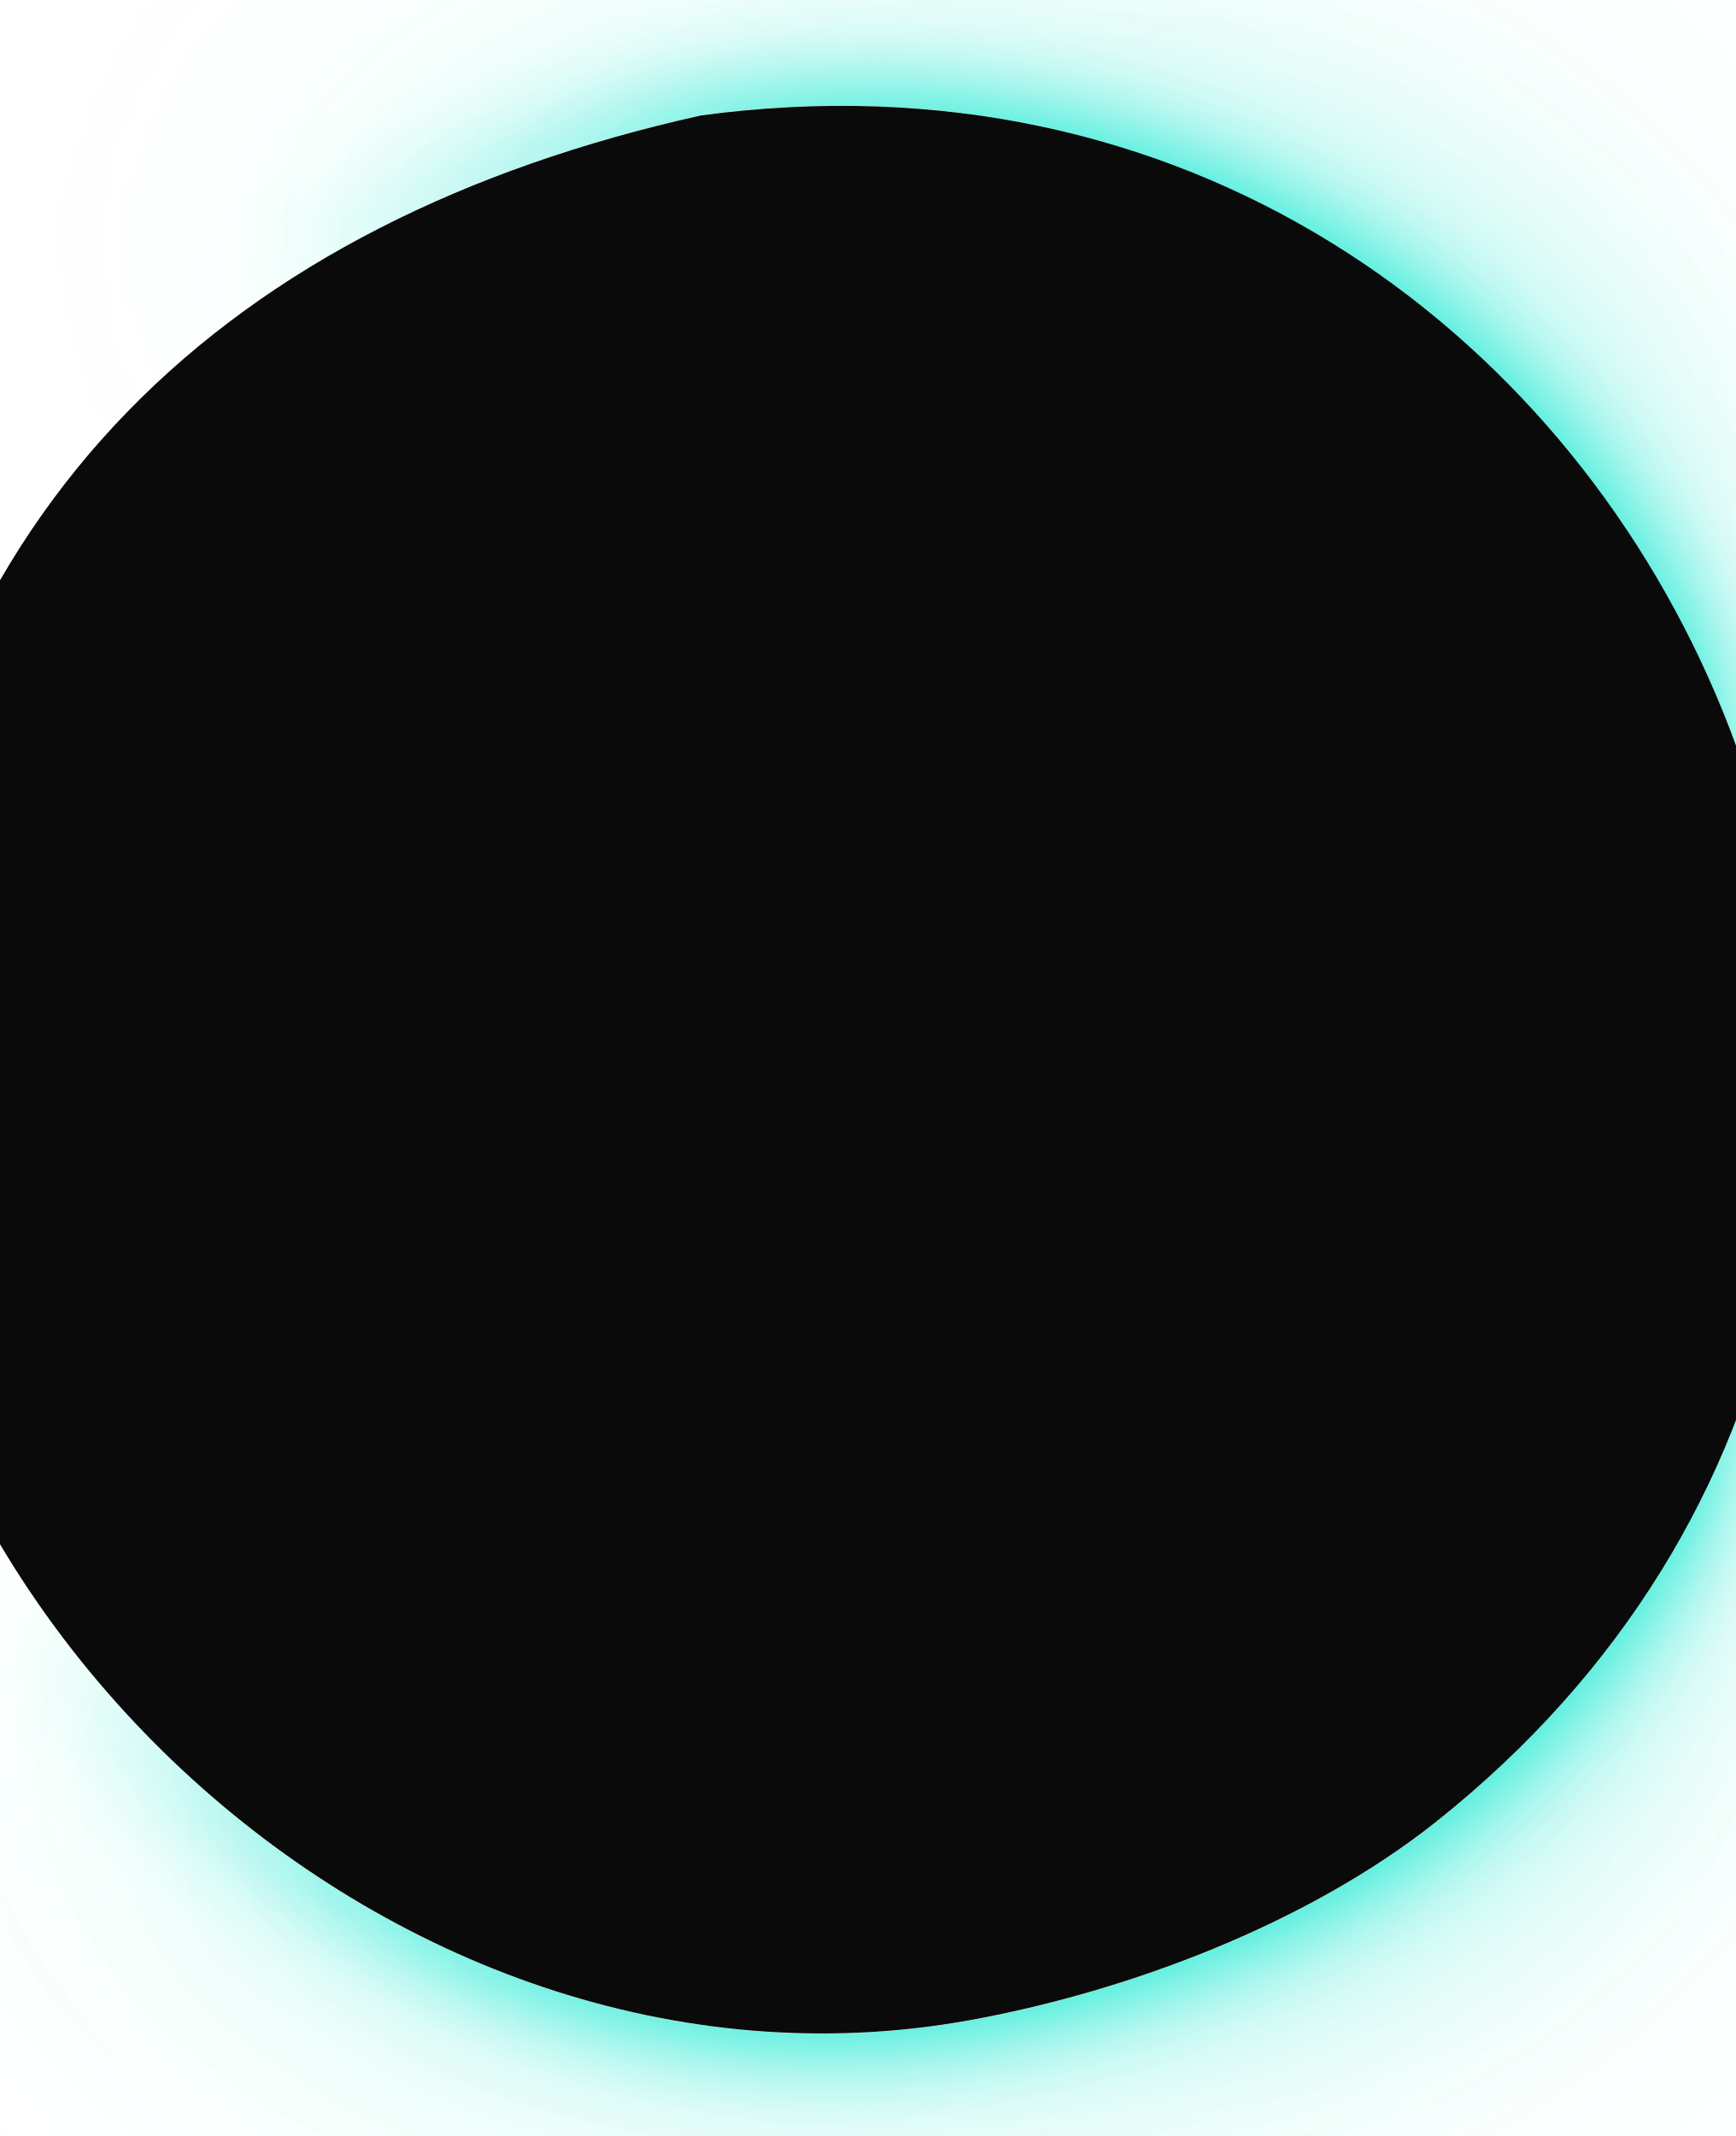
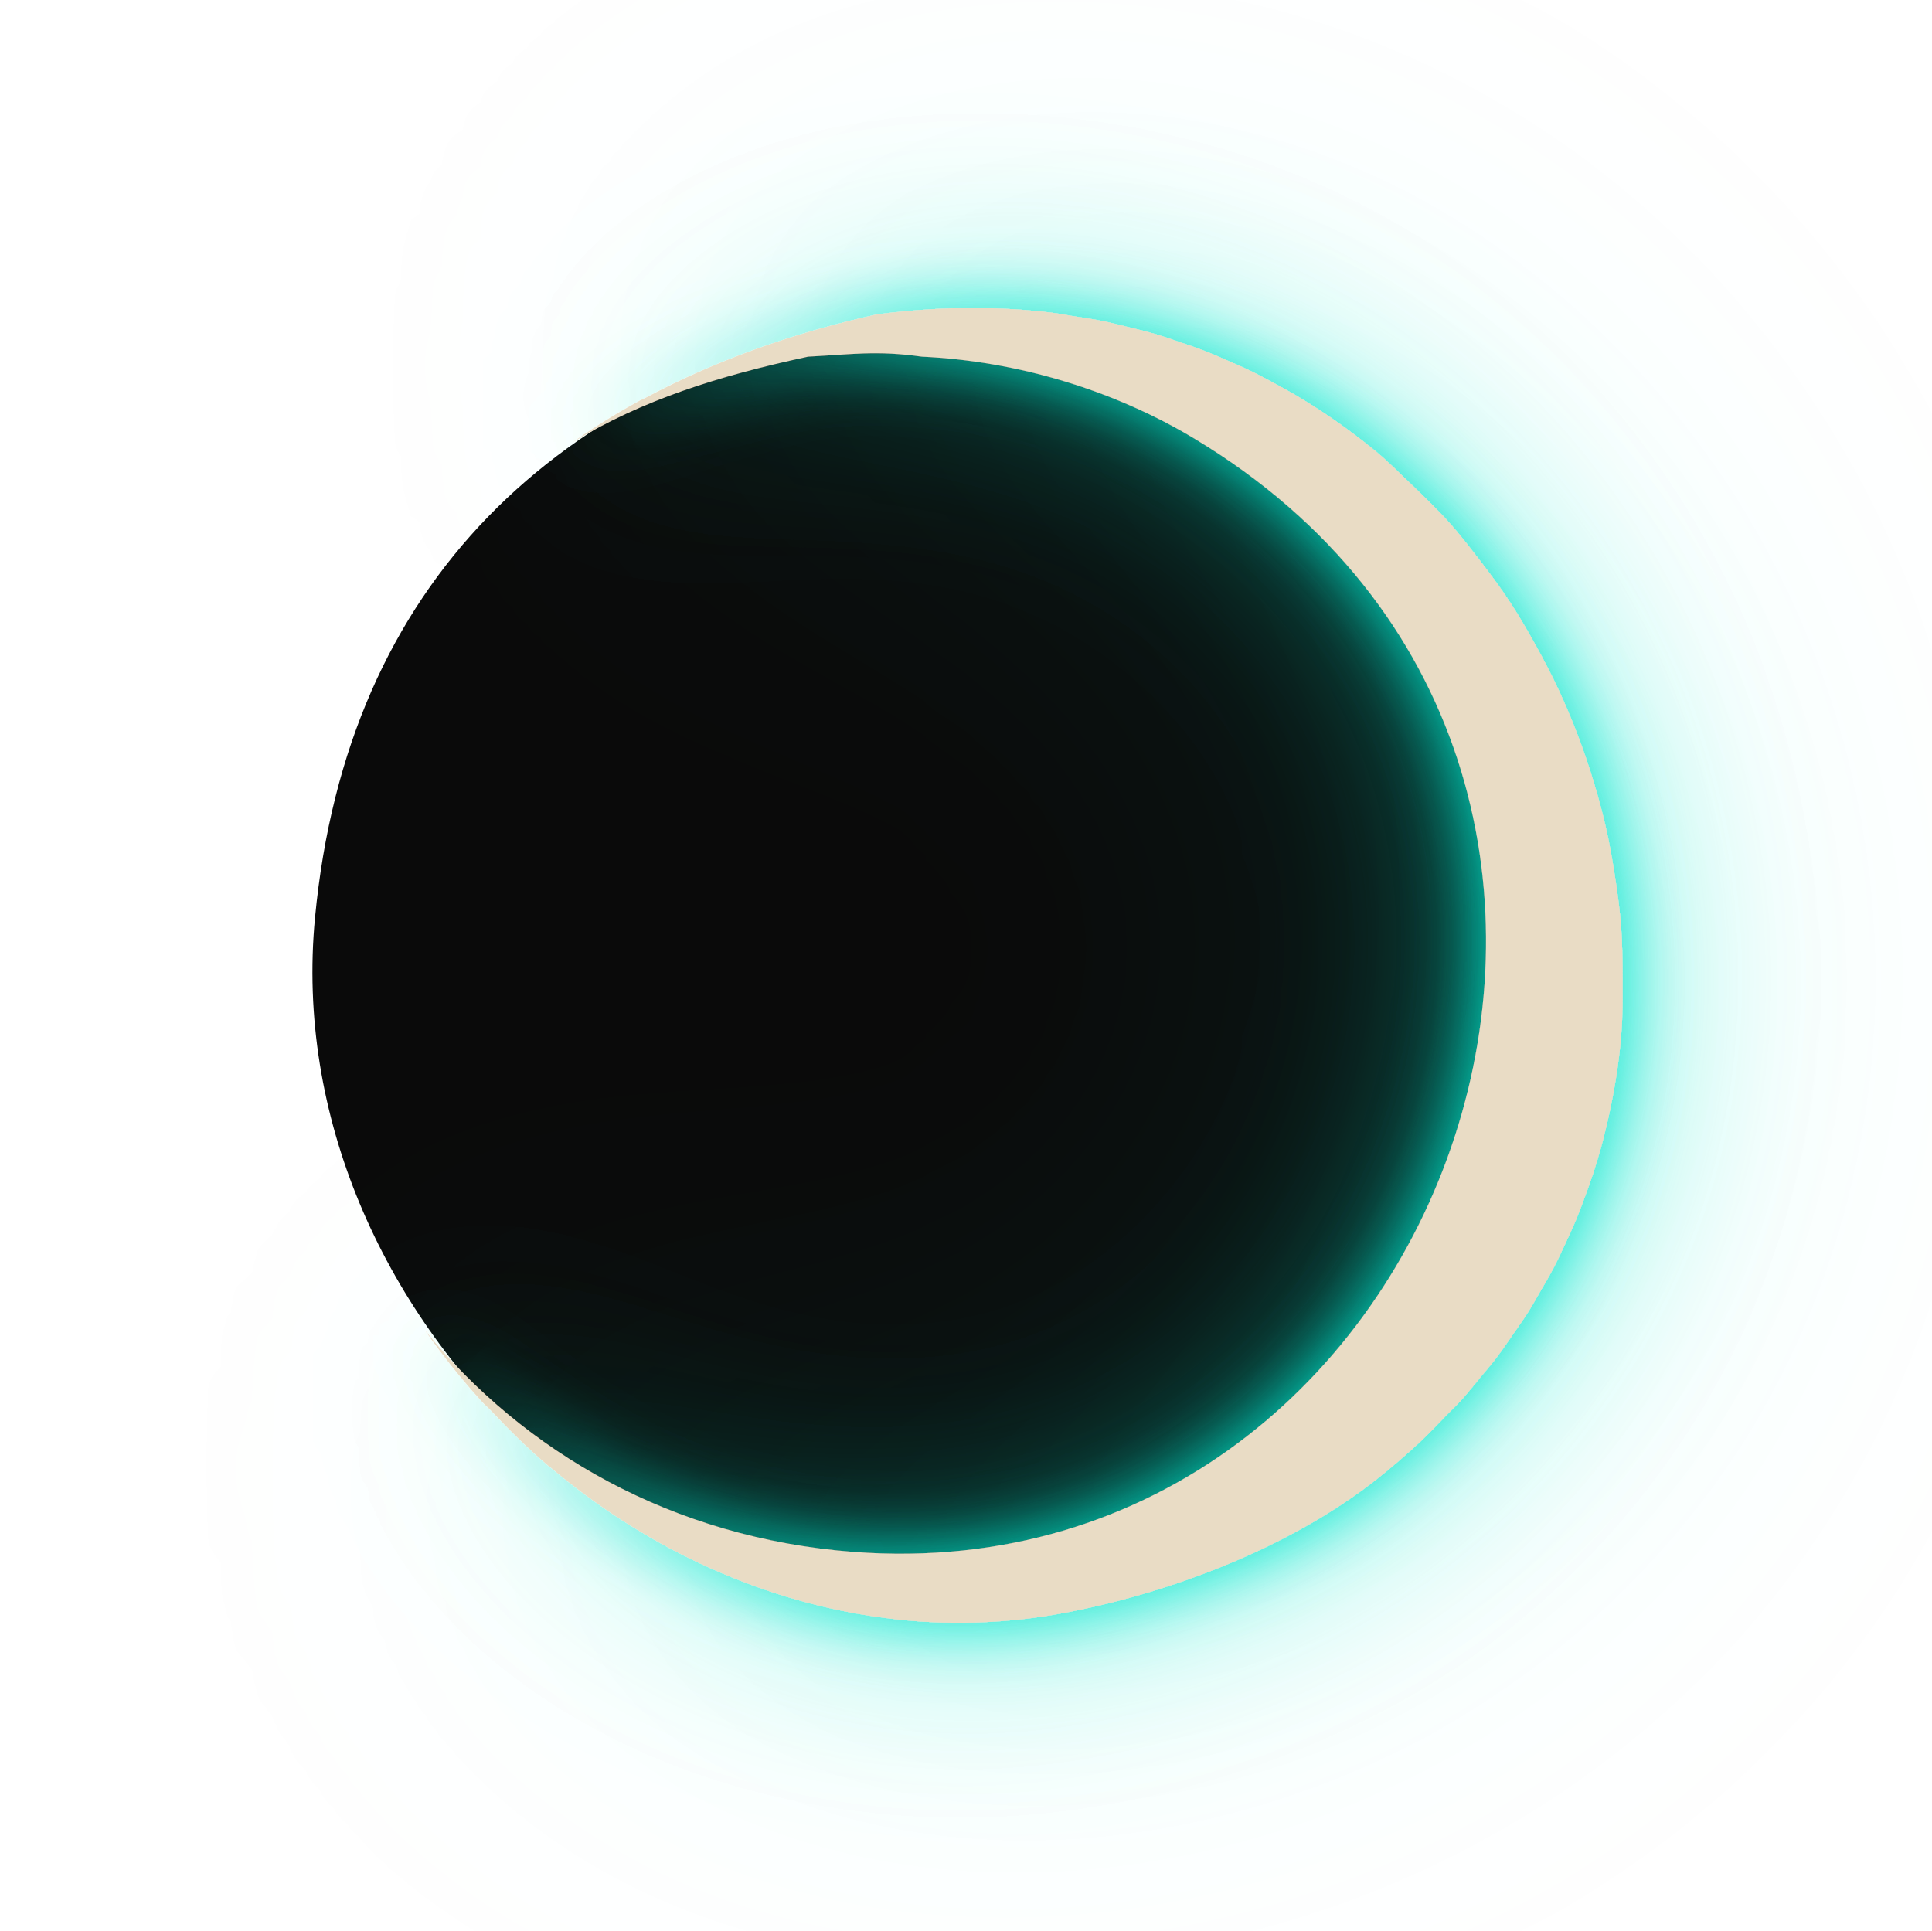
- <svg xmlns="http://www.w3.org/2000/svg" viewBox="1318 662 52 64" role="img" aria-hidden="true">
-   <defs>
-     <style>
+ <svg xmlns="http://www.w3.org/2000/svg" viewBox="1318 662 57.787 57.755" role="img" aria-hidden="true" version="1.1" id="svg2" width="57.787" height="57.755">
+   <defs id="defs1">
+     <style id="style1">
      .logo-o__cream {
        fill: #e9dcc5;
        filter: drop-shadow(0 0 1.5px #00e5cc) drop-shadow(0 0 4px rgba(0, 229, 204, 0.45))
          drop-shadow(0 0 10px rgba(0, 229, 204, 0.18));
      }
      .logo-o__eclipse {
        fill: #0a0a0a;
      }
    </style>
  </defs>
-   <path class="logo-o__cream" d="M 1344.28 665.191 C 1342.576 665.131 1340.814 665.215 1339.001 665.46 C 1335.258 666.293 1331.865 667.514 1328.857 669.122 C 1328.774 669.166 1328.682 669.199 1328.6 669.244 C 1328.596 669.246 1328.592 669.248 1328.588 669.25 C 1327.569 669.807 1326.594 670.413 1325.67 671.063 C 1328.723 669.212 1332.044 668.158 1335.998 667.309 C 1337.938 667.209 1339.003 667.029 1341.003 667.309 C 1345.172 667.499 1349.422 668.769 1353.002 670.928 C 1377.062 685.428 1364.36 721.818 1338 719.818 C 1330.025 719.21 1323.527 715.435 1319.176 710.089 C 1319.94 711.185 1320.778 712.23 1321.679 713.22 C 1321.802 713.355 1321.944 713.471 1322.069 713.604 C 1322.864 714.447 1323.688 715.267 1324.572 716.015 C 1324.603 716.041 1324.638 716.062 1324.669 716.088 C 1325.663 716.924 1326.706 717.7 1327.794 718.402 C 1328.911 719.121 1330.074 719.768 1331.274 720.33 C 1331.279 720.333 1331.286 720.334 1331.292 720.336 C 1333.702 721.464 1336.259 722.259 1338.897 722.65 C 1338.901 722.65 1338.905 722.649 1338.909 722.65 C 1339.566 722.747 1340.233 722.824 1340.899 722.869 C 1341.57 722.916 1342.247 722.932 1342.925 722.924 C 1344.276 722.908 1345.639 722.784 1347.002 722.54 C 1351.792 721.68 1357.168 719.637 1360.998 716.607 C 1361.666 716.077 1362.294 715.533 1362.896 714.971 C 1363.276 714.617 1363.621 714.245 1363.976 713.879 C 1364.21 713.638 1364.461 713.405 1364.684 713.159 C 1364.995 712.816 1365.274 712.46 1365.563 712.109 C 1365.779 711.847 1366.006 711.588 1366.21 711.322 C 1366.465 710.989 1366.694 710.648 1366.93 710.308 C 1367.164 709.972 1367.403 709.638 1367.62 709.295 C 1367.796 709.016 1367.955 708.73 1368.12 708.447 C 1368.338 708.073 1368.557 707.703 1368.755 707.324 C 1368.938 706.974 1369.102 706.617 1369.268 706.262 C 1369.416 705.944 1369.566 705.625 1369.701 705.303 C 1369.853 704.943 1369.988 704.581 1370.122 704.217 C 1370.253 703.866 1370.38 703.516 1370.495 703.161 C 1370.614 702.792 1370.727 702.423 1370.83 702.05 C 1370.896 701.813 1370.954 701.575 1371.014 701.336 C 1371.319 700.108 1371.539 698.864 1371.673 697.619 C 1371.693 697.426 1371.705 697.233 1371.722 697.039 C 1371.792 696.231 1371.775 695.424 1371.776 694.616 C 1371.777 693.839 1371.771 693.064 1371.709 692.291 C 1371.656 691.62 1371.564 690.954 1371.465 690.289 C 1371.348 689.503 1371.211 688.719 1371.032 687.945 C 1370.884 687.307 1370.713 686.674 1370.525 686.047 C 1370.296 685.284 1370.038 684.531 1369.75 683.789 C 1369.512 683.176 1369.258 682.572 1368.981 681.976 C 1368.646 681.255 1368.278 680.551 1367.889 679.858 C 1367.566 679.286 1367.24 678.718 1366.881 678.167 C 1366.437 677.486 1365.951 676.834 1365.453 676.19 C 1365.065 675.688 1364.677 675.183 1364.257 674.707 C 1363.697 674.073 1363.089 673.484 1362.475 672.9 C 1361.965 672.415 1361.476 671.913 1360.93 671.466 C 1360.755 671.322 1360.579 671.178 1360.399 671.038 C 1359.437 670.288 1358.424 669.593 1357.36 668.969 C 1357.054 668.79 1356.741 668.619 1356.426 668.45 C 1356.145 668.3 1355.865 668.146 1355.578 668.005 C 1355.177 667.808 1354.764 667.628 1354.351 667.449 C 1354.073 667.33 1353.798 667.206 1353.515 667.095 C 1353.087 666.928 1352.648 666.779 1352.208 666.632 C 1351.92 666.535 1351.635 666.432 1351.342 666.345 C 1350.885 666.209 1350.419 666.098 1349.95 665.985 C 1349.653 665.913 1349.361 665.834 1349.059 665.771 C 1348.574 665.671 1348.073 665.596 1347.576 665.521 C 1347.288 665.477 1347.007 665.415 1346.715 665.38 C 1345.917 665.284 1345.107 665.22 1344.28 665.191 z M 1315.081 701.538 C 1315.299 702.3 1315.549 703.049 1315.832 703.79 C 1315.549 703.049 1315.299 702.301 1315.081 701.538 z M 1316.863 706.158 C 1317.184 706.813 1317.526 707.451 1317.895 708.081 C 1317.527 707.452 1317.183 706.811 1316.863 706.158 z" />
-   <path class="logo-o__eclipse" d="m 1339,665.46 c 29.02,-3.92 44.74,33.11 22,51.15 -3.83,3.03 -9.21,5.07 -14,5.93 -17.4,3.11 -34.5,-13.02 -32.82,-30.54 1.42,-14.9 10.72,-23.4 24.82,-26.54 z" />
+   <g id="g1" transform="matrix(0.6809418,0,0,0.6809418,429.7517,220.4302)">
+     <path class="logo-o__eclipse" d="m 1342.933,662.342 c 28.827,-3.905 44.443,32.984 21.854,50.956 -3.804,3.018 -9.149,5.051 -13.907,5.907 -17.285,3.098 -34.271,-12.971 -32.602,-30.424 1.411,-14.843 10.649,-23.311 24.655,-26.439 z" id="path2" style="stroke-width:0.995" />
+     <path class="logo-o__cream" d="m 1348.215,662.02 c -1.704,-0.06 -3.466,0.024 -5.279,0.269 -3.742,0.833 -7.136,2.054 -10.144,3.662 -0.082,0.044 -0.175,0.077 -0.256,0.122 0,0.002 -0.01,0.004 -0.012,0.006 -1.019,0.557 -1.994,1.163 -2.917,1.813 3.052,-1.85 6.374,-2.905 10.327,-3.754 1.94,-0.1 3.005,-0.28 5.005,0 4.17,0.19 8.419,1.459 11.999,3.619 24.06,14.5 11.358,50.889 -15.002,48.889 -7.974,-0.608 -14.473,-4.383 -18.823,-9.729 0.764,1.097 1.601,2.142 2.502,3.131 0.123,0.135 0.265,0.251 0.391,0.385 0.795,0.843 1.619,1.662 2.502,2.411 0.031,0.026 0.067,0.047 0.098,0.073 0.994,0.835 2.036,1.611 3.125,2.313 1.117,0.72 2.279,1.366 3.479,1.929 0.01,0.003 0.013,0.003 0.018,0.006 2.41,1.128 4.967,1.923 7.605,2.313 0,5.9e-4 0.01,-5.8e-4 0.012,0 0.657,0.097 1.324,0.174 1.99,0.22 0.671,0.046 1.349,0.063 2.026,0.055 1.351,-0.016 2.713,-0.141 4.077,-0.385 4.79,-0.86 10.165,-2.903 13.995,-5.933 0.668,-0.53 1.296,-1.075 1.898,-1.636 0.381,-0.354 0.726,-0.727 1.08,-1.093 0.234,-0.241 0.485,-0.474 0.708,-0.72 0.31,-0.343 0.59,-0.698 0.879,-1.05 0.216,-0.262 0.443,-0.52 0.647,-0.787 0.255,-0.333 0.484,-0.674 0.72,-1.013 0.234,-0.336 0.473,-0.671 0.69,-1.013 0.177,-0.279 0.336,-0.565 0.5,-0.848 0.218,-0.374 0.437,-0.743 0.635,-1.123 0.182,-0.35 0.347,-0.707 0.513,-1.062 0.148,-0.318 0.298,-0.637 0.433,-0.958 0.151,-0.36 0.286,-0.723 0.421,-1.086 0.13,-0.351 0.257,-0.701 0.372,-1.056 0.12,-0.369 0.232,-0.739 0.336,-1.111 0.066,-0.237 0.124,-0.476 0.183,-0.714 0.305,-1.228 0.525,-2.472 0.659,-3.717 0.021,-0.193 0.032,-0.387 0.049,-0.58 0.07,-0.808 0.054,-1.615 0.055,-2.423 7e-4,-0.777 -0.01,-1.552 -0.067,-2.325 -0.053,-0.671 -0.145,-1.336 -0.244,-2.002 -0.117,-0.786 -0.255,-1.57 -0.433,-2.344 -0.147,-0.638 -0.318,-1.271 -0.507,-1.898 -0.229,-0.763 -0.487,-1.516 -0.775,-2.258 -0.238,-0.613 -0.492,-1.216 -0.769,-1.813 -0.335,-0.721 -0.703,-1.425 -1.093,-2.118 -0.322,-0.572 -0.649,-1.14 -1.007,-1.691 -0.444,-0.682 -0.93,-1.334 -1.428,-1.978 -0.389,-0.502 -0.776,-1.007 -1.196,-1.483 -0.559,-0.634 -1.168,-1.222 -1.782,-1.807 -0.509,-0.485 -0.999,-0.987 -1.544,-1.434 -0.176,-0.144 -0.352,-0.287 -0.531,-0.427 -0.962,-0.751 -1.976,-1.445 -3.04,-2.069 -0.306,-0.18 -0.619,-0.35 -0.934,-0.519 -0.281,-0.151 -0.561,-0.304 -0.848,-0.446 -0.401,-0.197 -0.814,-0.377 -1.227,-0.555 -0.278,-0.12 -0.553,-0.243 -0.836,-0.354 -0.428,-0.168 -0.867,-0.317 -1.306,-0.464 -0.288,-0.097 -0.573,-0.199 -0.867,-0.287 -0.457,-0.136 -0.923,-0.247 -1.392,-0.36 -0.297,-0.072 -0.589,-0.151 -0.891,-0.214 -0.485,-0.1 -0.986,-0.175 -1.483,-0.25 -0.288,-0.044 -0.569,-0.105 -0.861,-0.14 -0.799,-0.096 -1.608,-0.16 -2.435,-0.189 z m -29.199,36.346 c 0.218,0.763 0.468,1.512 0.751,2.252 -0.283,-0.741 -0.532,-1.489 -0.751,-2.252 z m 1.782,4.62 c 0.32,0.655 0.663,1.293 1.032,1.923 -0.368,-0.628 -0.712,-1.269 -1.032,-1.923 z" id="path1" />
+   </g>
</svg>
